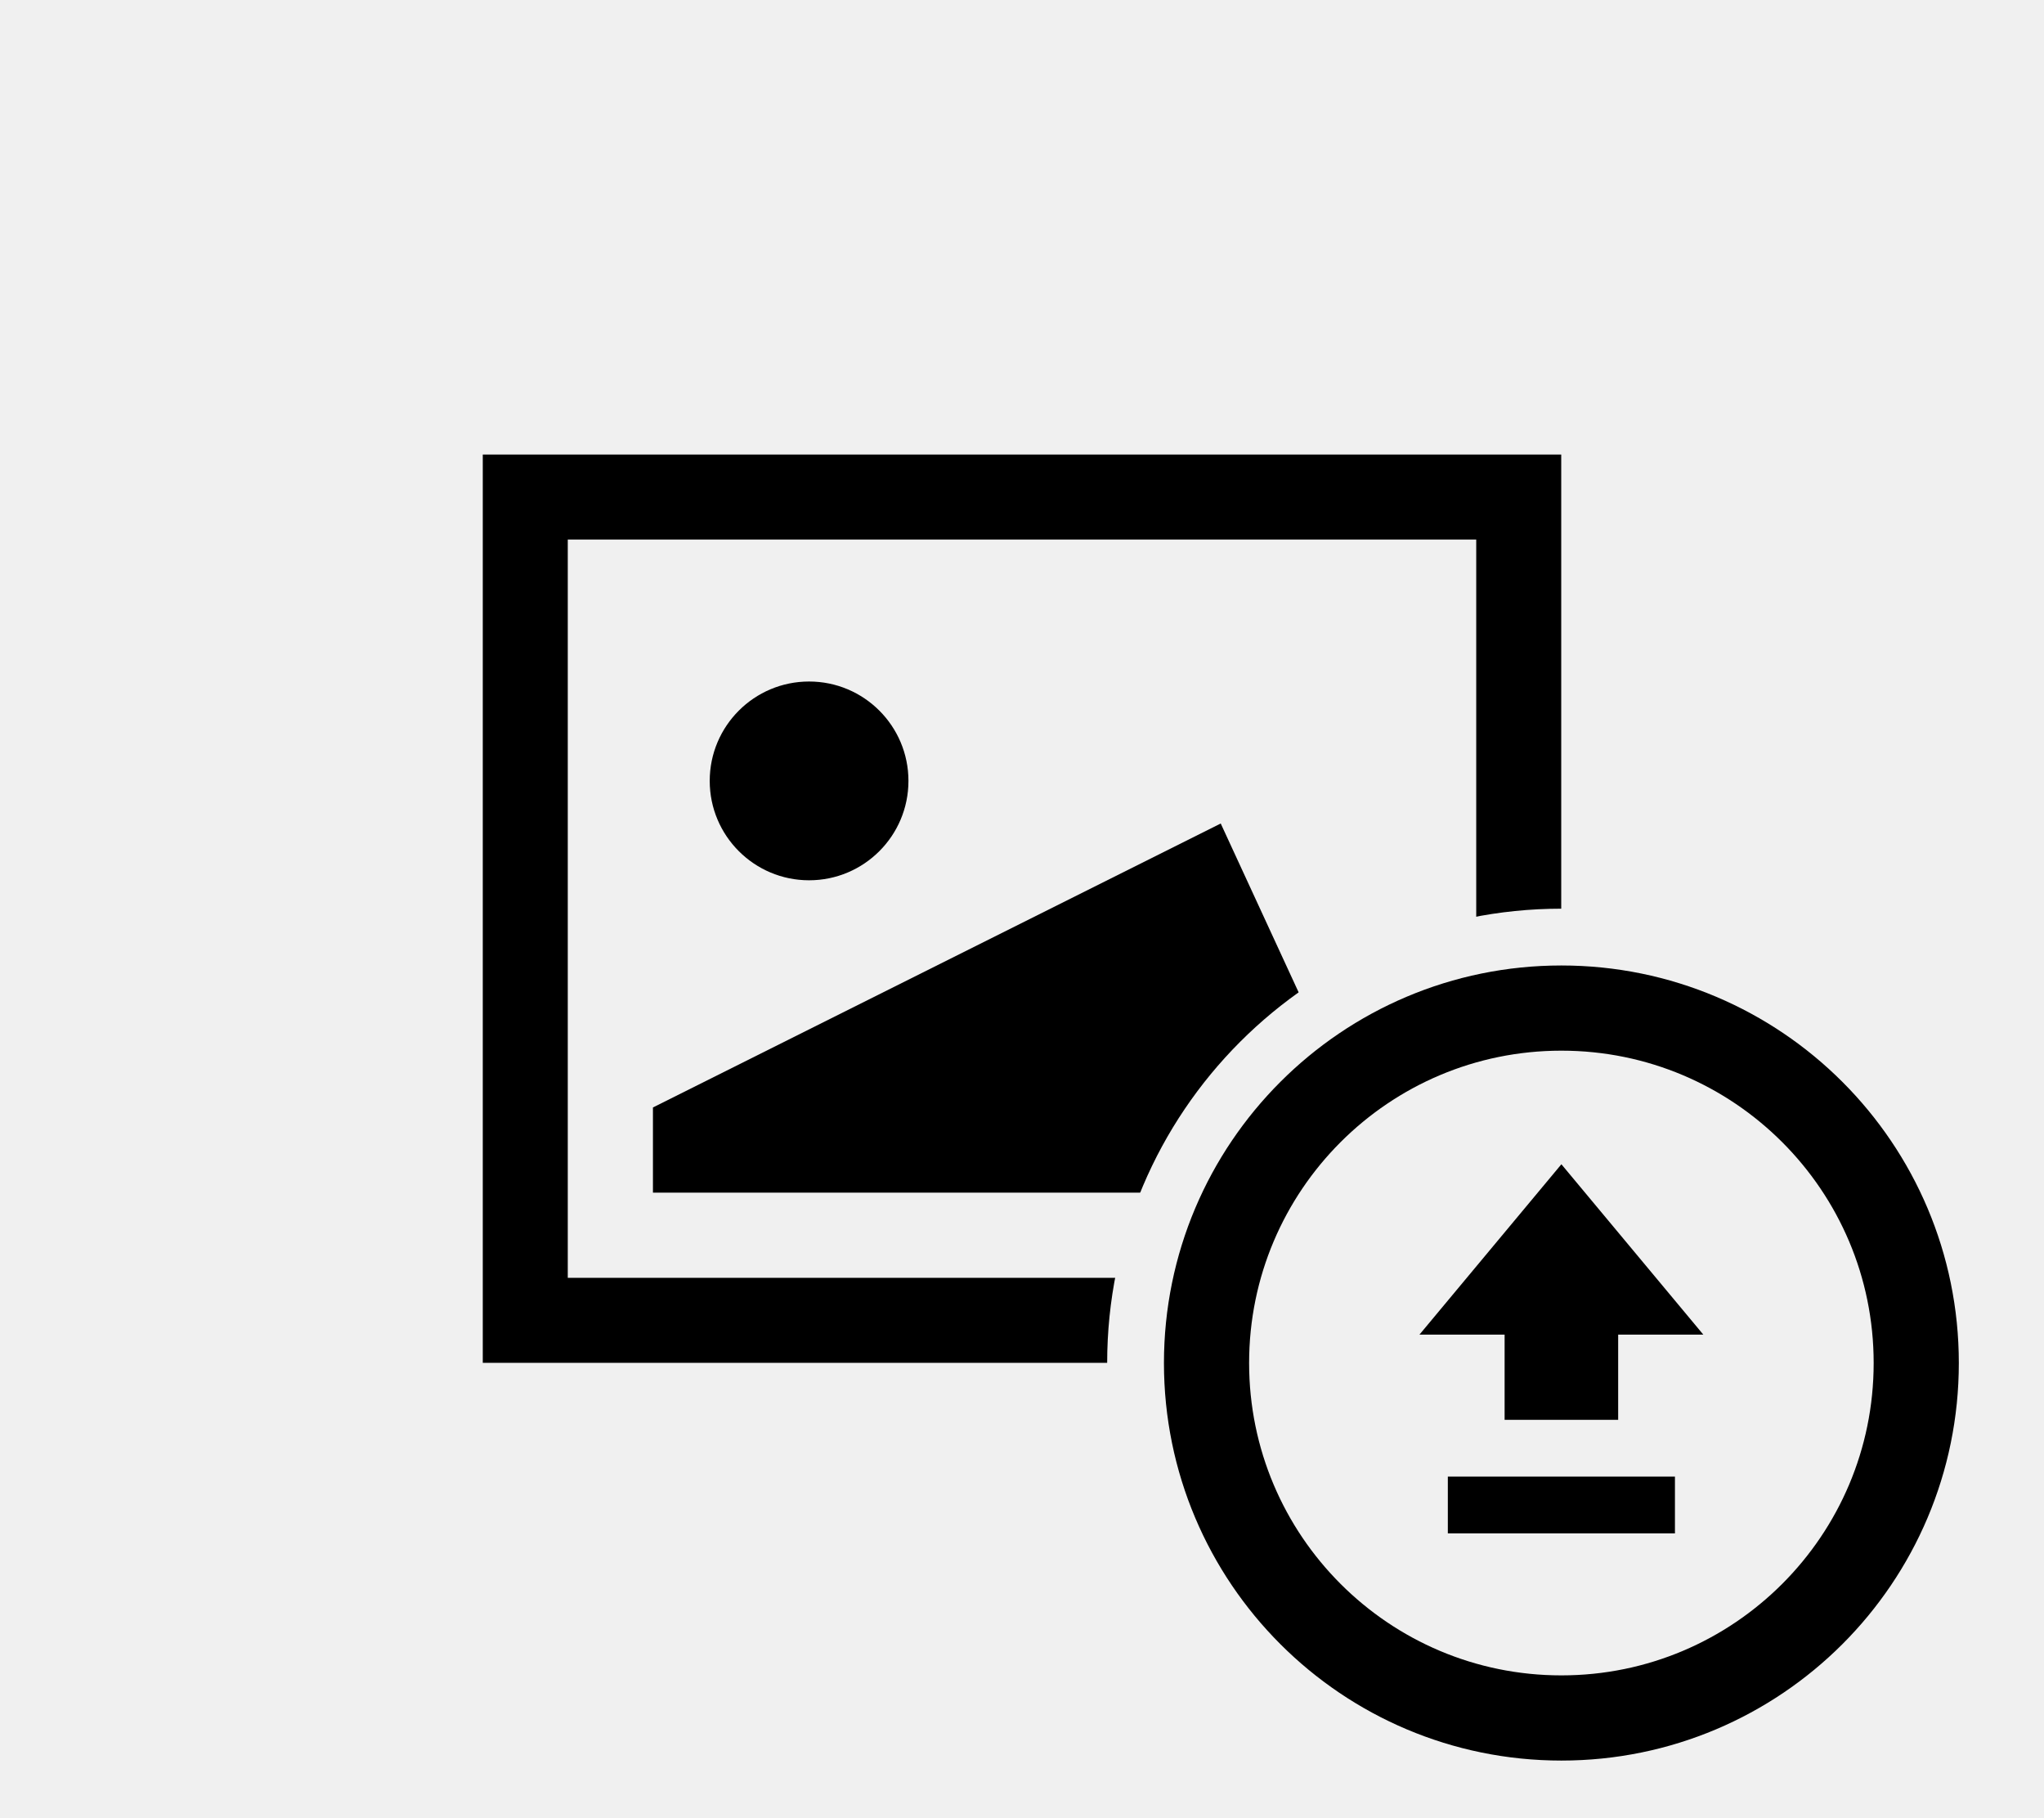
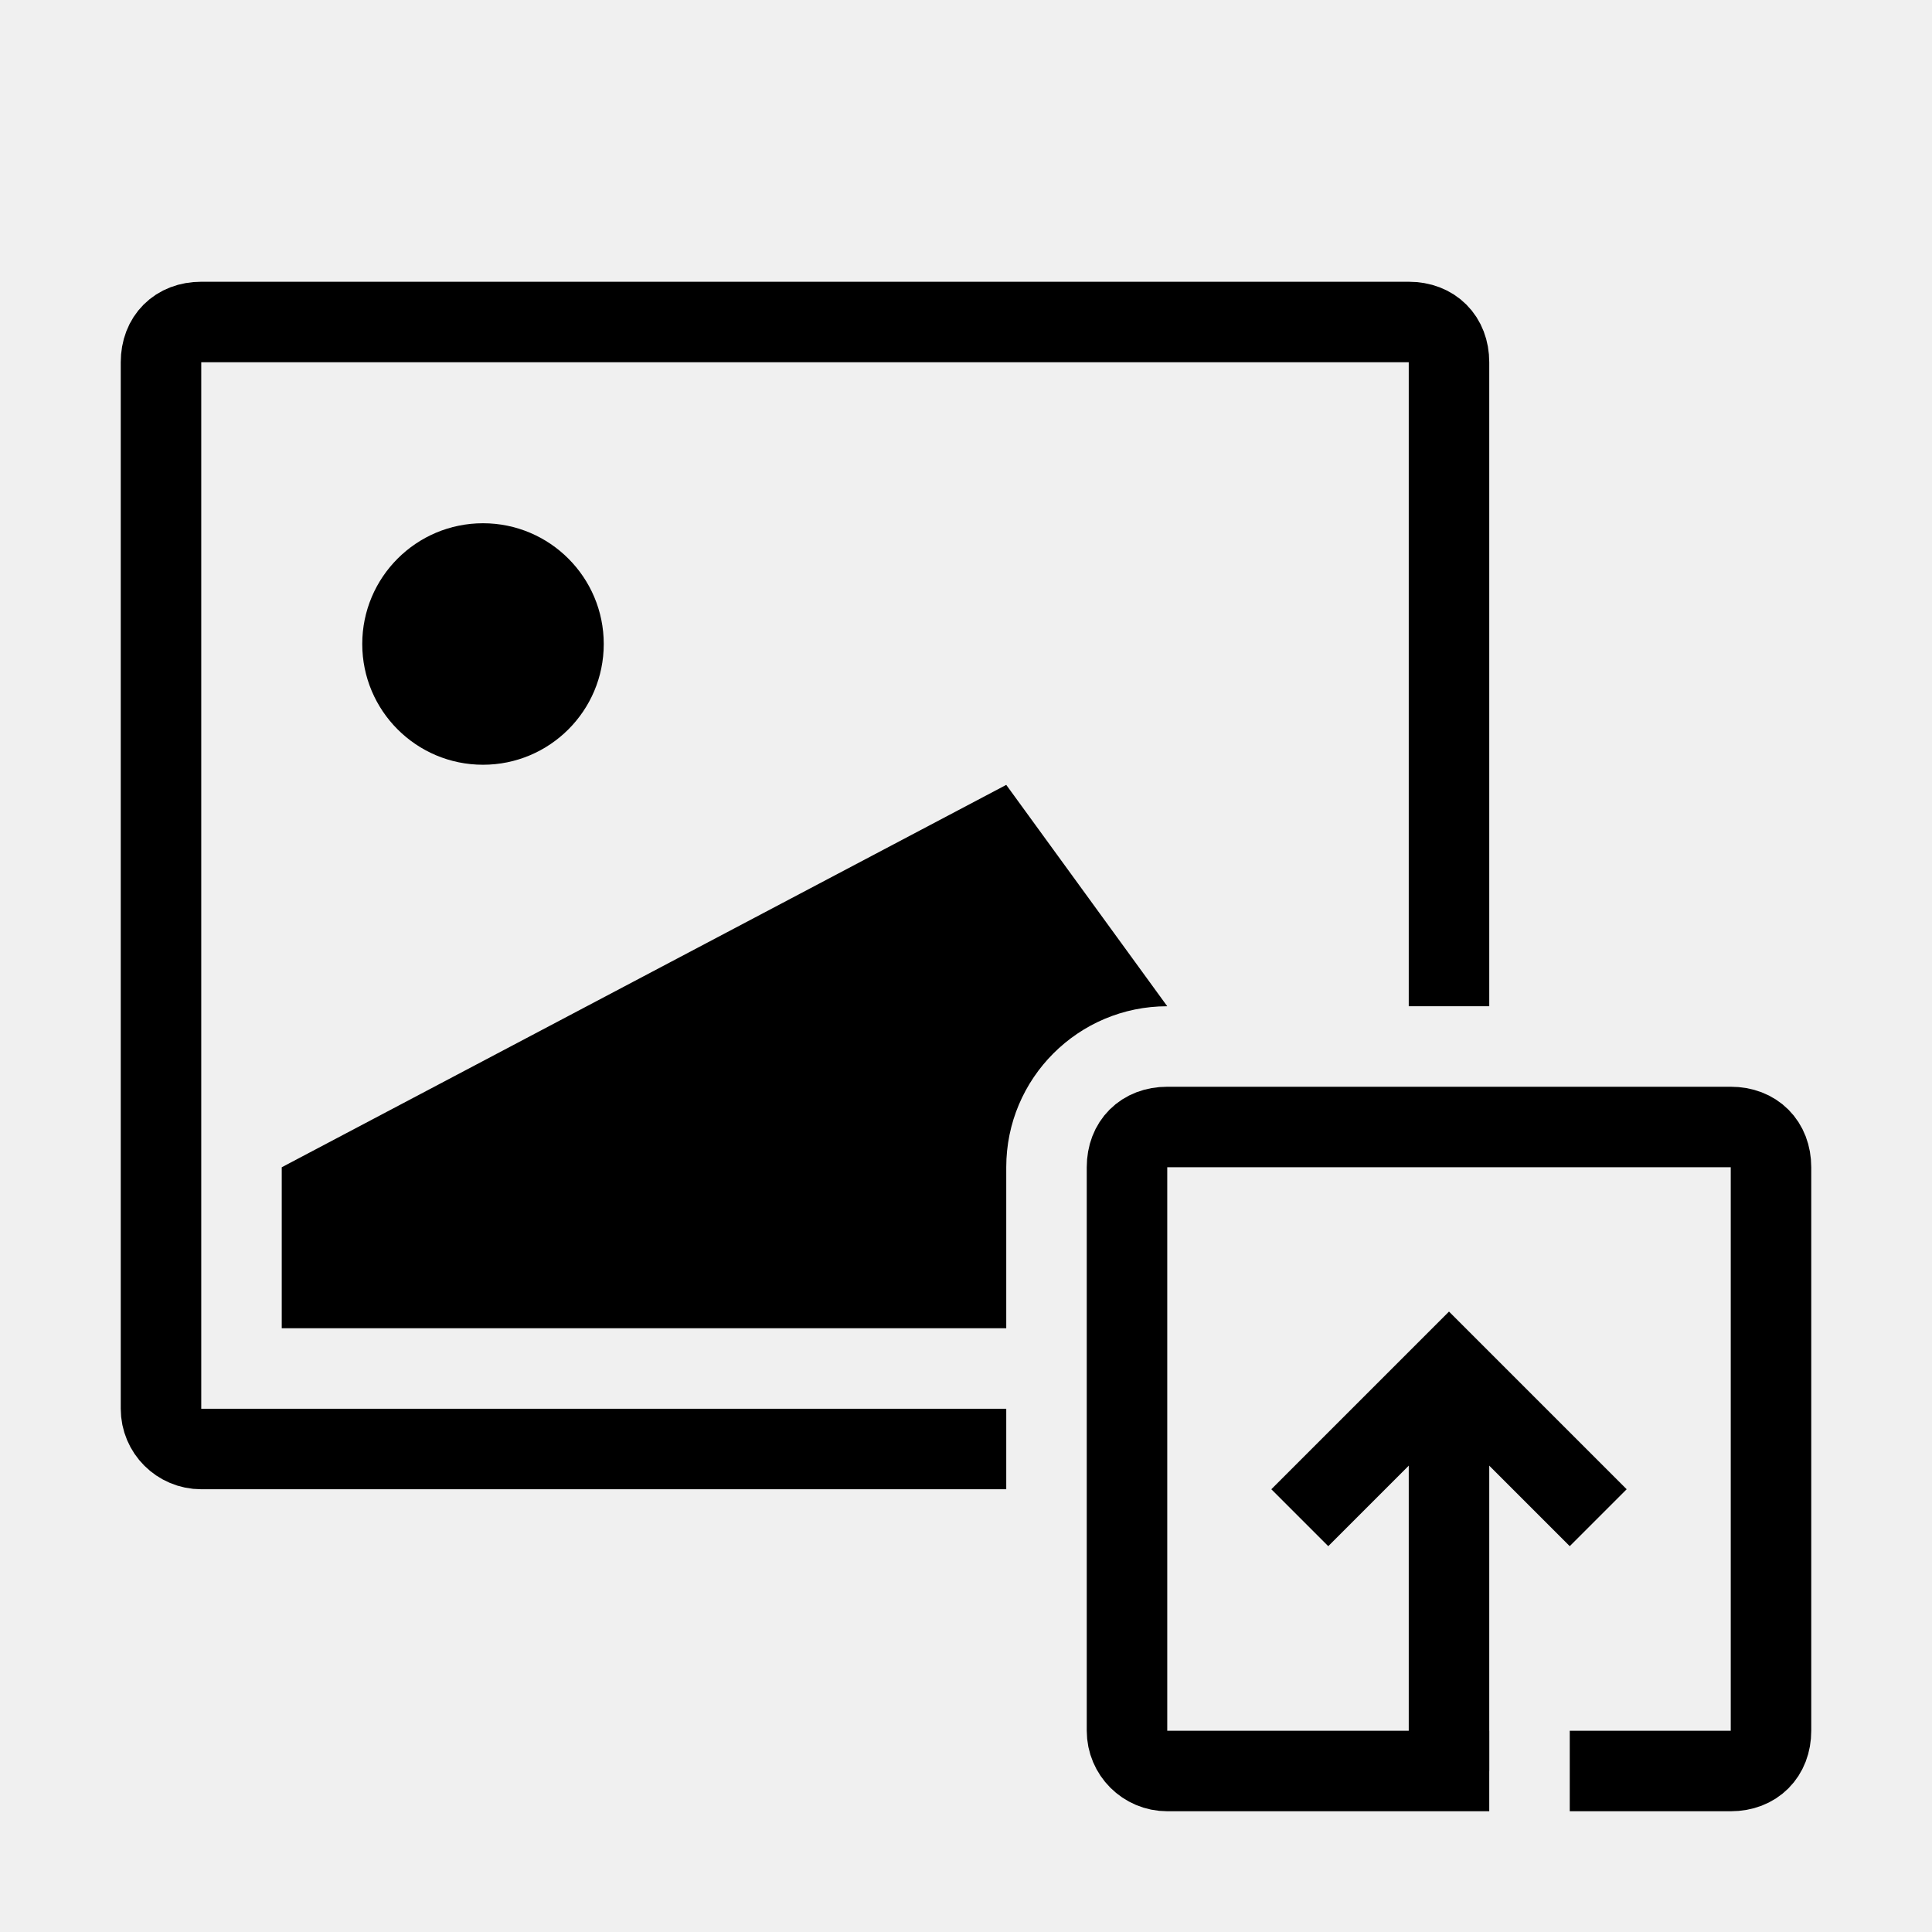
- <svg xmlns="http://www.w3.org/2000/svg" fill="none" viewBox="0 0 72 64">
+ <svg xmlns="http://www.w3.org/2000/svg" fill="none" viewBox="0 0 48 48">
  <defs />
-   <mask id="a" width="38" height="32" x="17" y="16" maskUnits="userSpaceOnUse">
-     <path fill="white" fill-rule="evenodd" d="M55 16H17v32h22a16 16 0 0116-16V16z" clip-rule="evenodd" />
-   </mask>
-   <g mask="url(#a)">
-     <path stroke="currentColor" stroke-width="3" d="M18.5 17.5h35v29h-35z" />
-     <path fill="currentColor" d="M23 39v3h26l-6-13-20 10z" />
-     <circle cx="28.5" cy="27.5" r="3.5" fill="currentColor" />
-   </g>
-   <circle cx="55" cy="48" r="12.5" stroke="currentColor" stroke-width="3" />
-   <path fill="currentColor" d="M53 50h4v-3h3l-5-6-5 6h3v3zm-2 2h8v2h-8v-2z" />
+   <path fill="currentColor" d="M7 29l18-9.5 4 5.5a4 4 0 00-4 4v4H7v-4z" />
+   <path stroke="currentColor" stroke-width="2" d="M25 36H5a1 1 0 01-1-1V9c0-.6.4-1 1-1h30c.6 0 1 .4 1 1v16" />
+   <path stroke="currentColor" stroke-linecap="square" stroke-miterlimit="10" stroke-width="2" d="M36 44h-7a1 1 0 01-1-1V29c0-.6.4-1 1-1h14c.6 0 1 .4 1 1v14c0 .6-.4 1-1 1h-3" />
+   <path stroke="currentColor" stroke-miterlimit="10" stroke-width="2" d="M36 44V34" />
+   <path stroke="currentColor" stroke-linecap="square" stroke-miterlimit="10" stroke-width="2" d="M33 37l3-3 3 3" />
+   <circle cx="12" cy="16" r="3" fill="currentColor" />
</svg>
